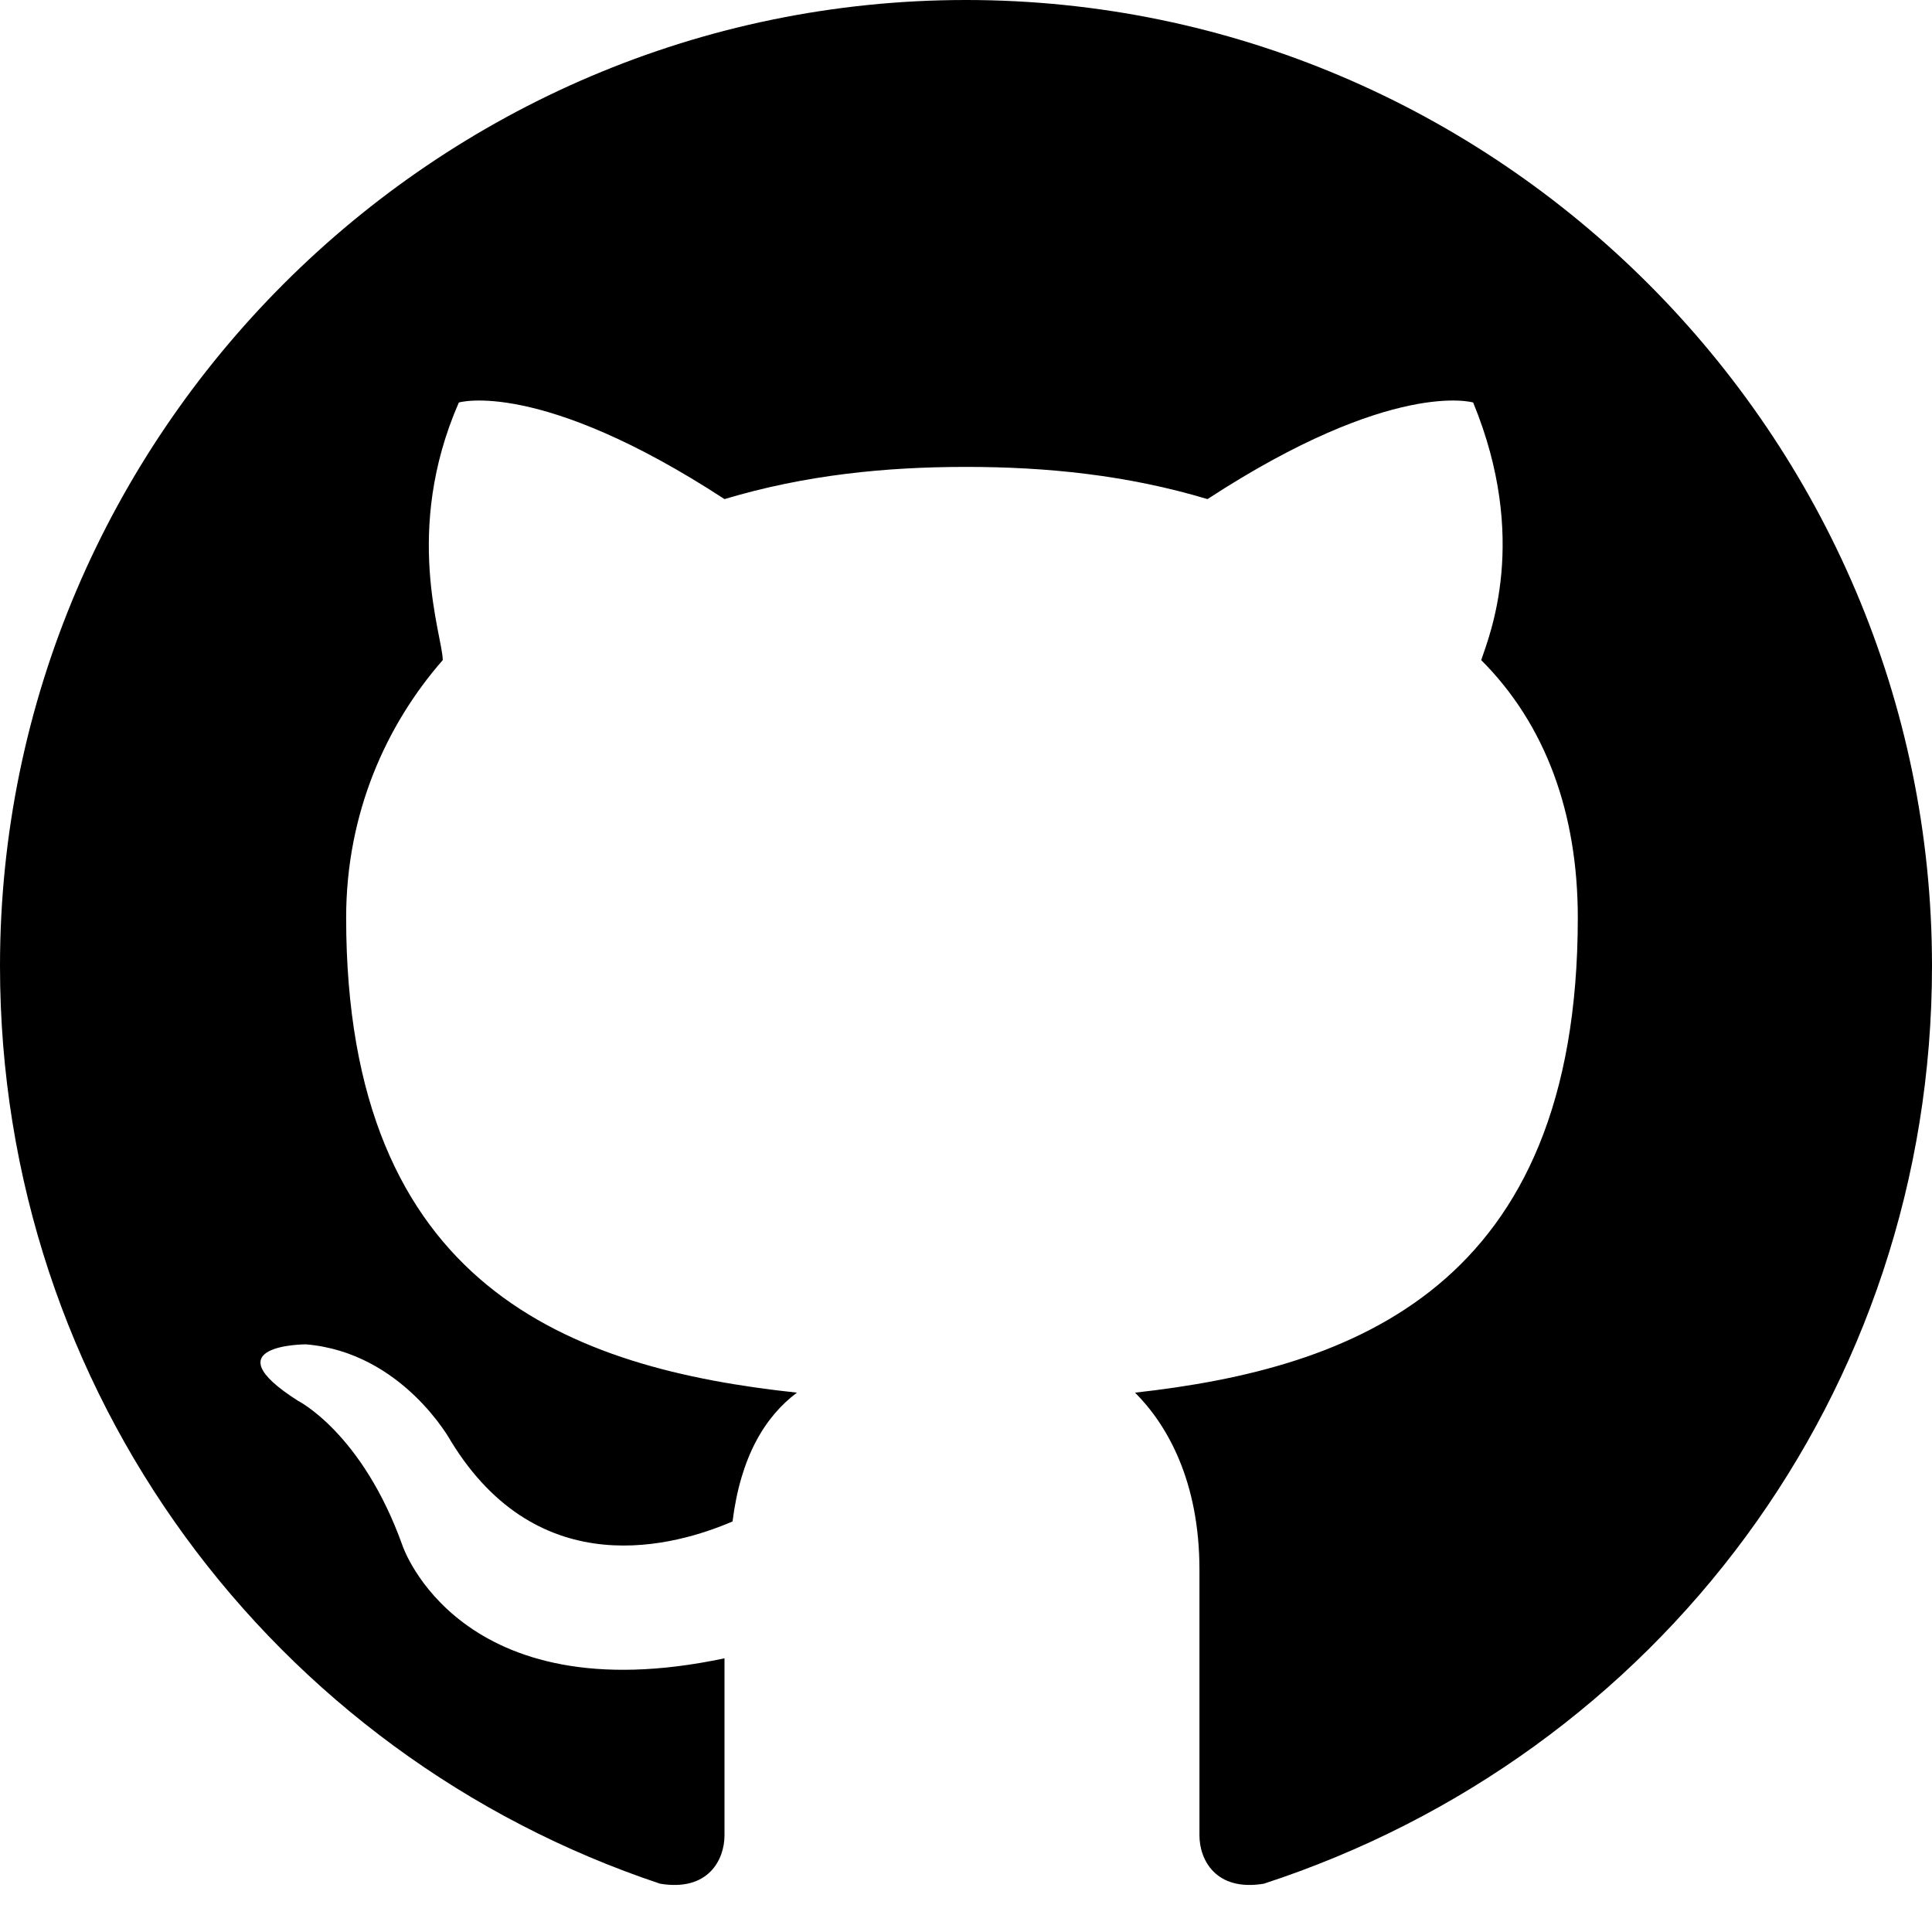
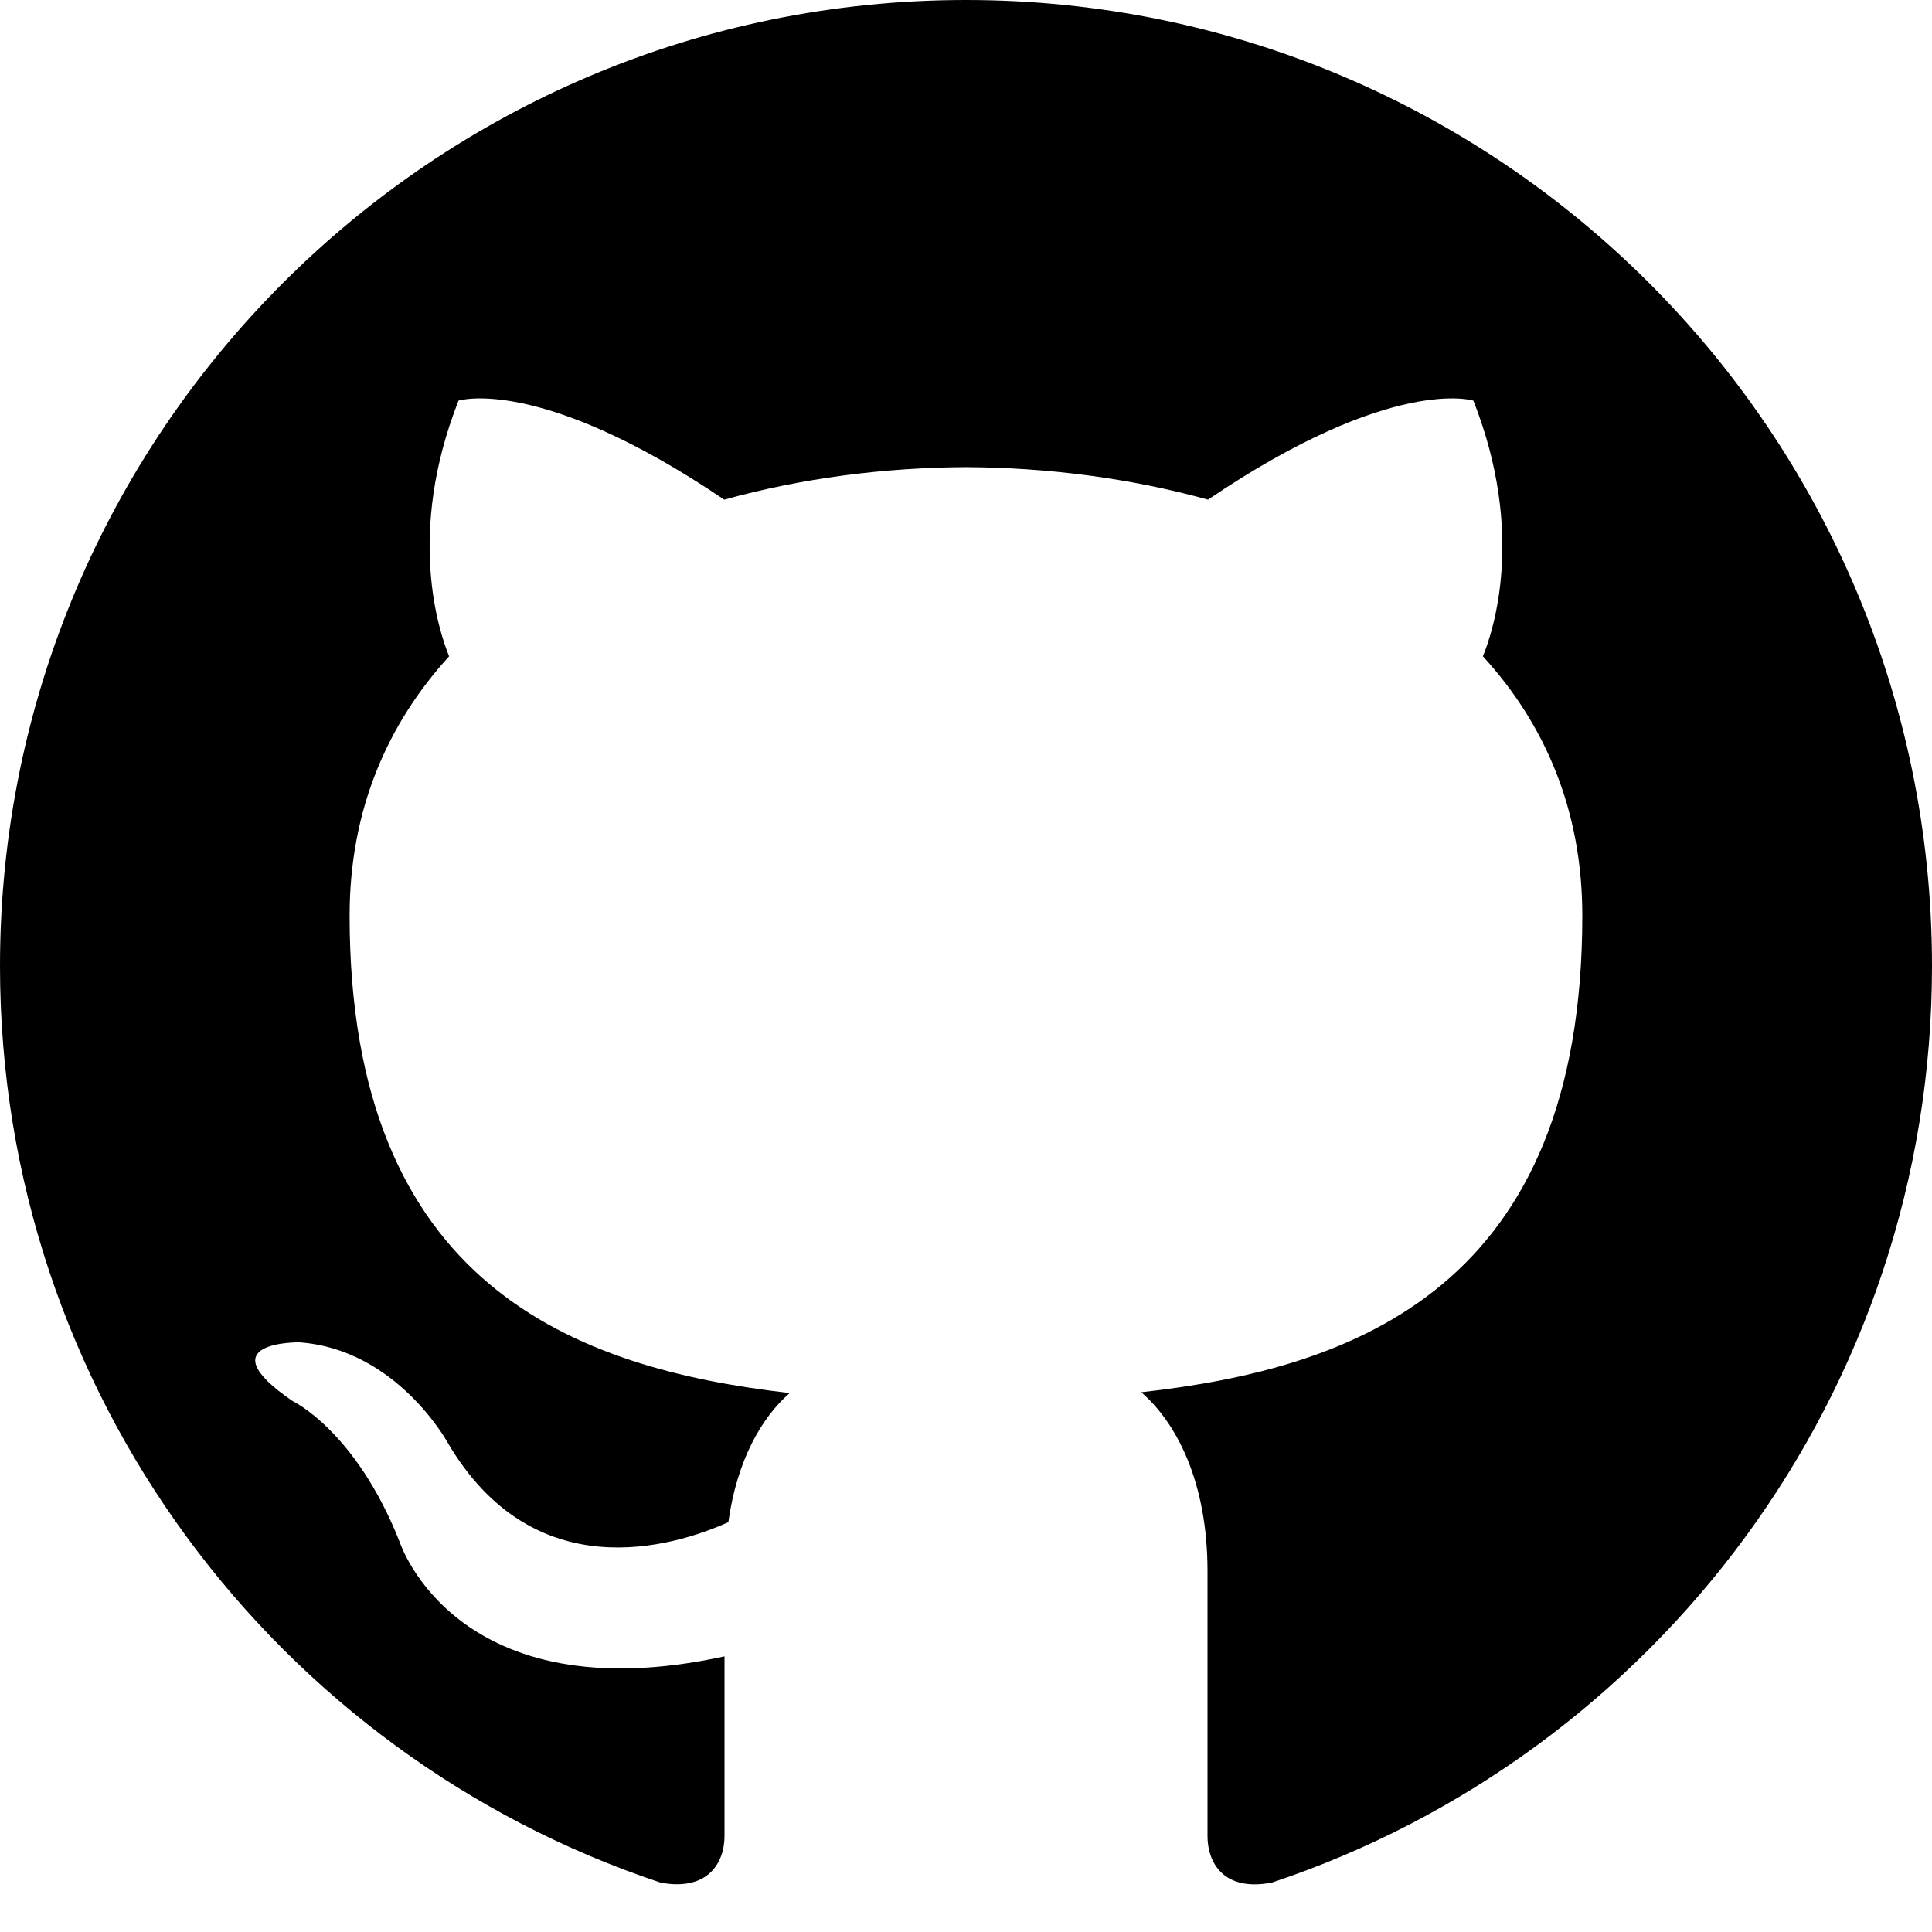
- <svg xmlns="http://www.w3.org/2000/svg" version="1.1" id="Layer_1" x="0px" y="0px" viewBox="0 0 24 24" style="enable-background:new 0 0 24 24;" xml:space="preserve">
-   <style type="text/css">
- 	
- </style>
-   <path class="st0" d="M12,0C5.4,0,0,5.4,0,12c0,5.3,3.4,9.8,8.2,11.4C8.8,23.5,9,23.1,9,22.8v-2.2c-3.3,0.7-4-1.4-4-1.4  c-0.5-1.4-1.3-1.8-1.3-1.8c-1.1-0.7,0.1-0.7,0.1-0.7c1.2,0.1,1.8,1.2,1.8,1.2c1.1,1.8,2.8,1.3,3.5,1c0.1-0.8,0.4-1.3,0.8-1.6  C7.1,17,4.3,16,4.3,11.4c0-1.3,0.5-2.4,1.2-3.2C5.5,7.9,5,6.6,5.7,5c0,0,1-0.3,3.3,1.2c1-0.3,2-0.4,3-0.4c1,0,2,0.1,3,0.4  C17.3,4.7,18.3,5,18.3,5c0.7,1.7,0.2,2.9,0.1,3.2c0.8,0.8,1.2,1.9,1.2,3.2c0,4.6-2.8,5.6-5.5,5.9c0.4,0.4,0.8,1.1,0.8,2.2v3.3  c0,0.3,0.2,0.7,0.8,0.6C20.6,21.8,24,17.3,24,12C24,5.4,18.6,0,12,0z" />
+ <svg xmlns="http://www.w3.org/2000/svg" width="24" height="24" viewBox="0 0 24 24">
+   <path d="M12 0c-6.626 0-12 5.373-12 12 0 5.302 3.438 9.8 8.207 11.387.599.111.793-.261.793-.577v-2.234c-3.338.726-4.033-1.416-4.033-1.416-.546-1.387-1.333-1.756-1.333-1.756-1.089-.745.083-.729.083-.729 1.205.084 1.839 1.237 1.839 1.237 1.07 1.834 2.807 1.304 3.492.997.107-.775.418-1.305.762-1.604-2.665-.305-5.467-1.334-5.467-5.931 0-1.311.469-2.381 1.236-3.221-.124-.303-.535-1.524.117-3.176 0 0 1.008-.322 3.301 1.23.957-.266 1.983-.399 3.003-.404 1.02.005 2.047.138 3.006.404 2.291-1.552 3.297-1.23 3.297-1.23.653 1.653.242 2.874.118 3.176.77.84 1.235 1.911 1.235 3.221 0 4.609-2.807 5.624-5.479 5.921.43.372.823 1.102.823 2.222v3.293c0 .319.192.694.801.576 4.765-1.589 8.199-6.086 8.199-11.386 0-6.627-5.373-12-12-12z" />
</svg>
